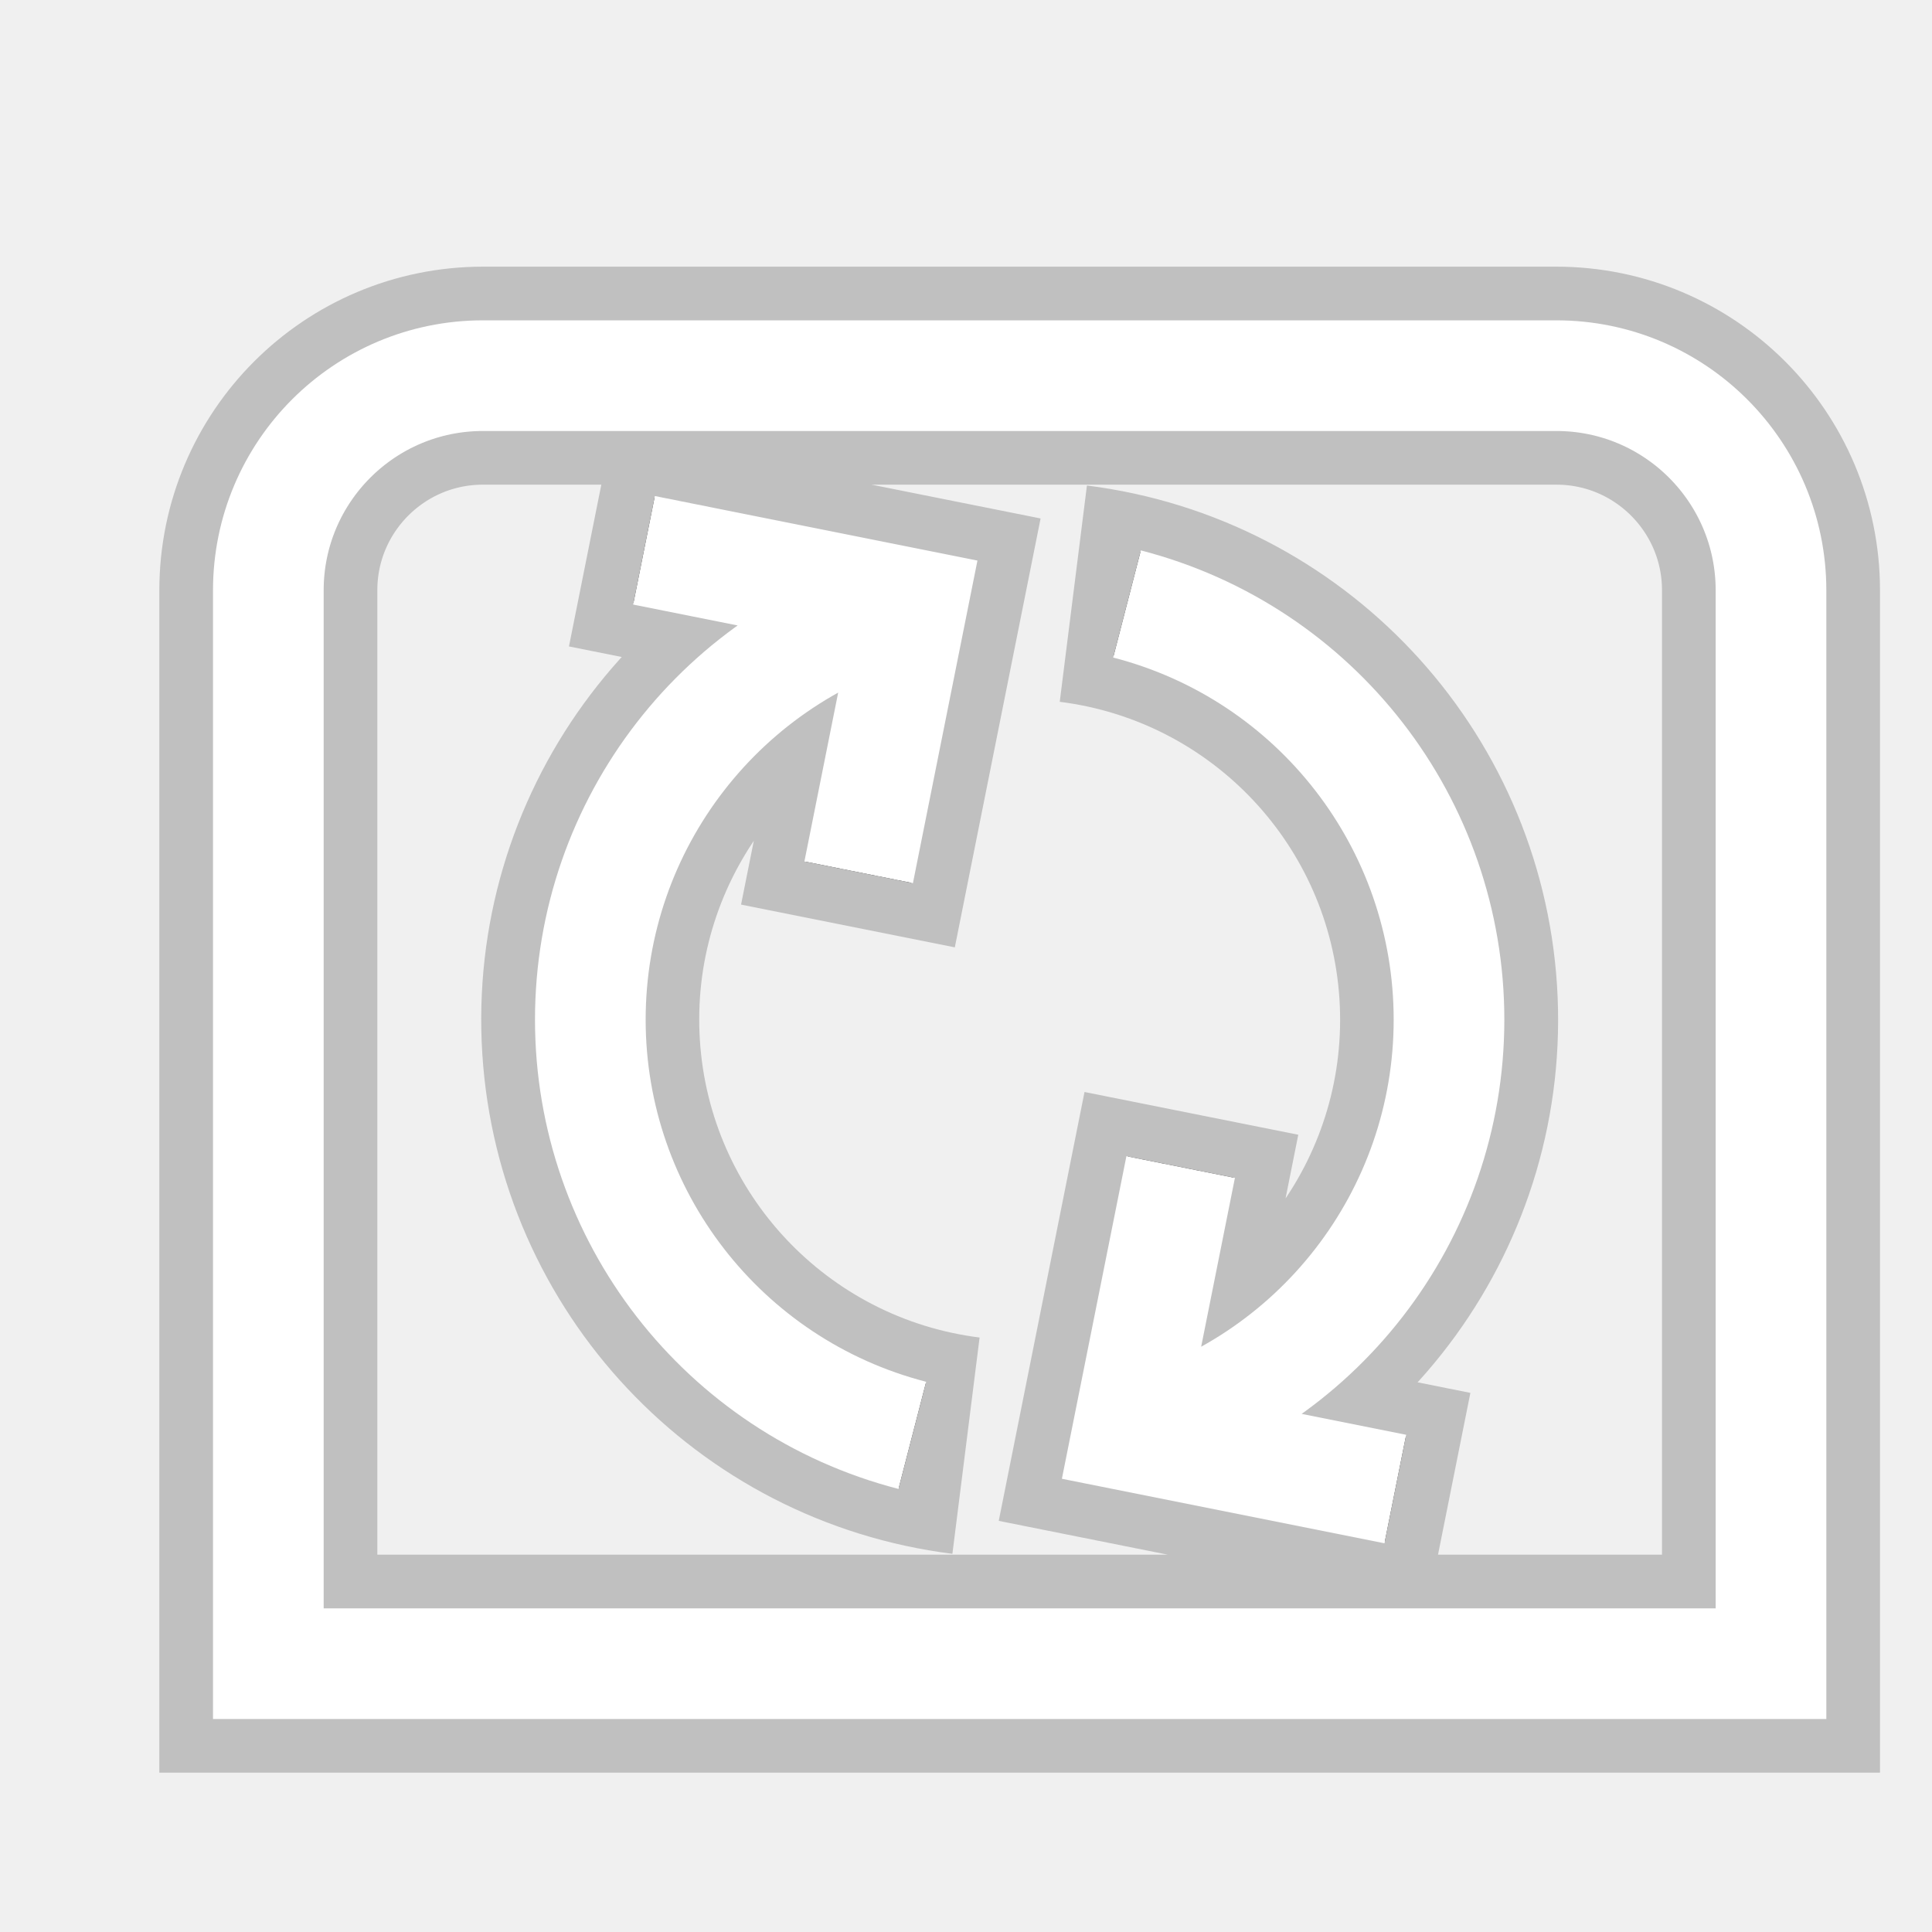
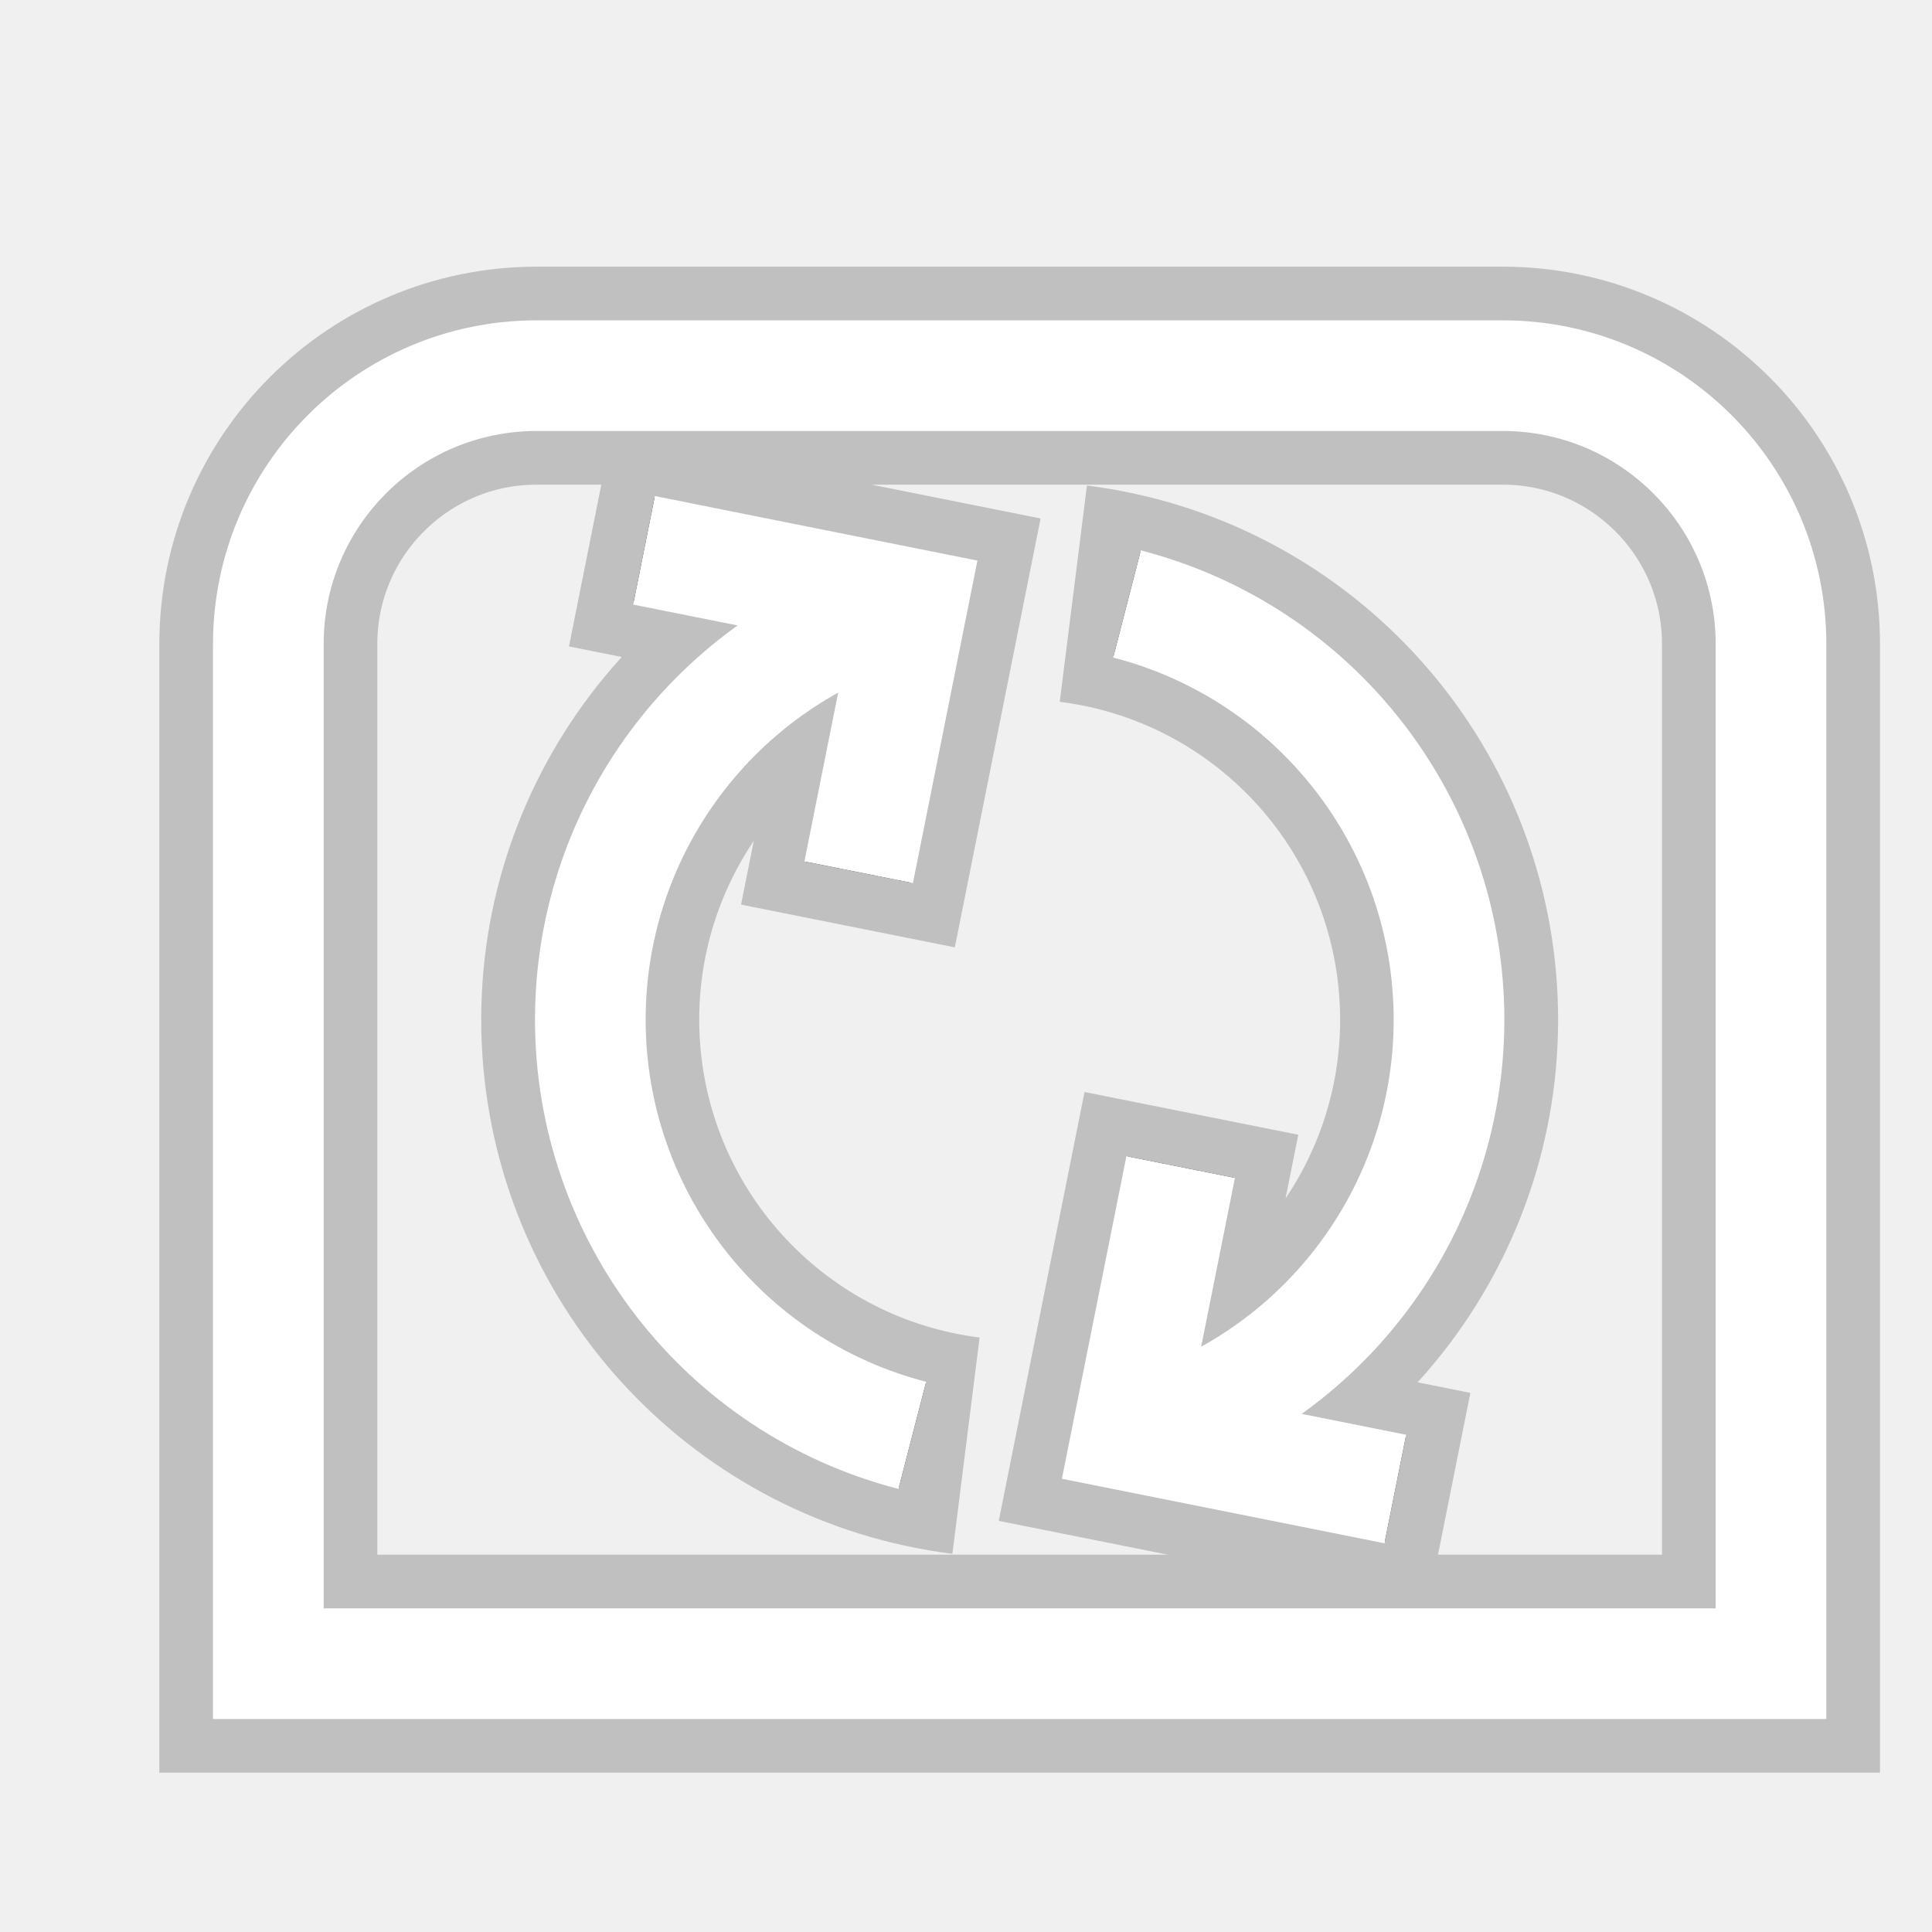
<svg xmlns="http://www.w3.org/2000/svg" xmlns:xlink="http://www.w3.org/1999/xlink" x="0" y="0" width="18" height="18" viewBox="0 0 18 18">
  <style>
    g:not([id$="-shape"]):not(:target),
    use[id]:not(:target) {
      display: none;
    }
    use {
      fill: none;
      stroke: #000;
      stroke-width: 1;
    }
    g[id$="-bright"] use:first-of-type{
      fill: none;
      stroke: #000;
      opacity: .2;
      stroke-width: 2.031;
    }
    g[id$="-bright"] use:last-of-type{
      fill: none;
      stroke: #FFF;
      stroke-width: 1.031;
    }
  </style>
  <defs style="display: none;">
    <g id="SyncTabs-shape">
-       <path d="M 2.5,15.5   h 14   v -10   a 2,2 0 0,0 -2,-2   h -10   a 2,2 0 0,0 -2,2   v 10   Z                M 9.5,9.5   m -1,3.873   a 4,4 0 0,1 0,-7.746   m -2.5,-.5   l 2.5,.5   l -.5,2.5   m .5,-2.5                m 2,0    a 4,4 0 0,1 0,7.746   m 2.5,.5   l -2.5,-.5   l .5,-2.5" />
+       <path d="M 2.5,15.5   h 14   v -9.5   a 2.5,2.5 0 0,0 -2.5,-2.5   h -9   a 2.5,2.5 0 0,0 -2.5,2.5   v 9.5   Z                M 9.5,9.5   m -1,3.873   a 4,4 0 0,1 0,-7.746   m -2.5,-.5   l 2.5,.5   l -.5,2.5   m .5,-2.5                m 2,0    a 4,4 0 0,1 0,7.746   m 2.5,.5   l -2.5,-.5   l .5,-2.5" />
    </g>
    <g id="SyncTabs-outline-shape">
-       <path d="M 2.5,15.5   h 14   v -10   a 2,2 0 0,0 -2,-2   h -10   a 2,2 0 0,0 -2,2   v 10   Z                M 9.5,9.5   m -.5,3.969   a 4,4 0 0,1 -.5,-7.842   m -3,-.6   l 3,.6   l -.6,3   m .6,-3                m 1.5,-.096    a 4,4 0 0,1 .5,7.842   m 3,.6   l -3,-.6   l .6,-3" />
+       <path d="M 2.5,15.5   h 14   v -9.5   a 2.5,2.5 0 0,0 -2.5,-2.5   h -9   a 2.5,2.5 0 0,0 -2.5,2.5   v 9.5   Z                M 9.5,9.5   m -.5,3.969   a 4,4 0 0,1 -.5,-7.842   m -3,-.6   l 3,.6   l -.6,3   m .6,-3                m 1.5,-.096    a 4,4 0 0,1 .5,7.842   m 3,.6   l -3,-.6   l .6,-3" />
    </g>
  </defs>
  <use id="SyncTabs" xlink:href="#SyncTabs-shape" />
  <g id="SyncTabs-bright">
    <use xlink:href="#SyncTabs-outline-shape" />
    <use xlink:href="#SyncTabs-shape" />
  </g>
</svg>
